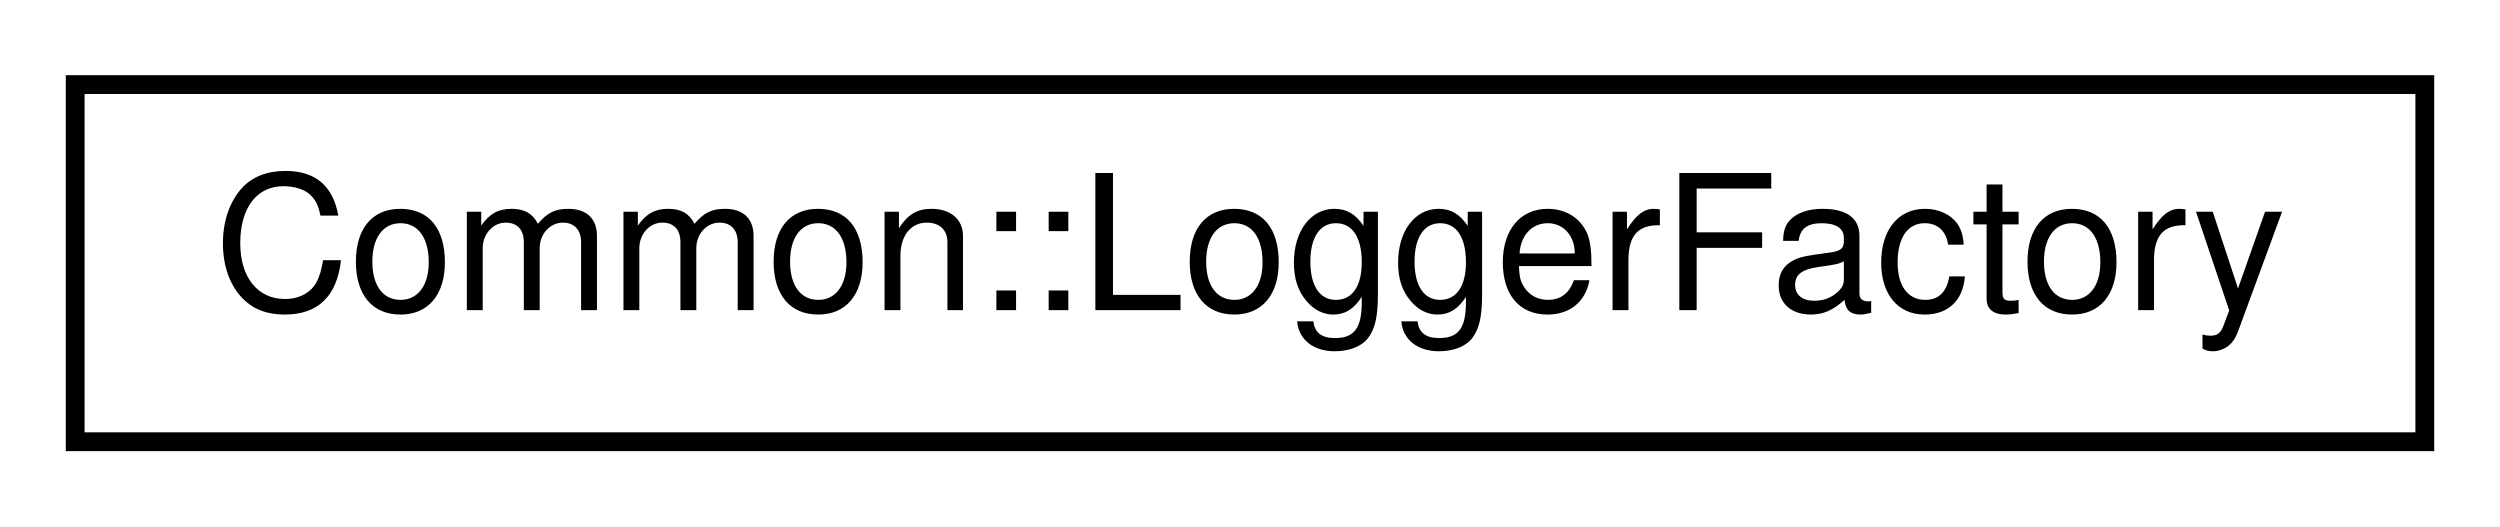
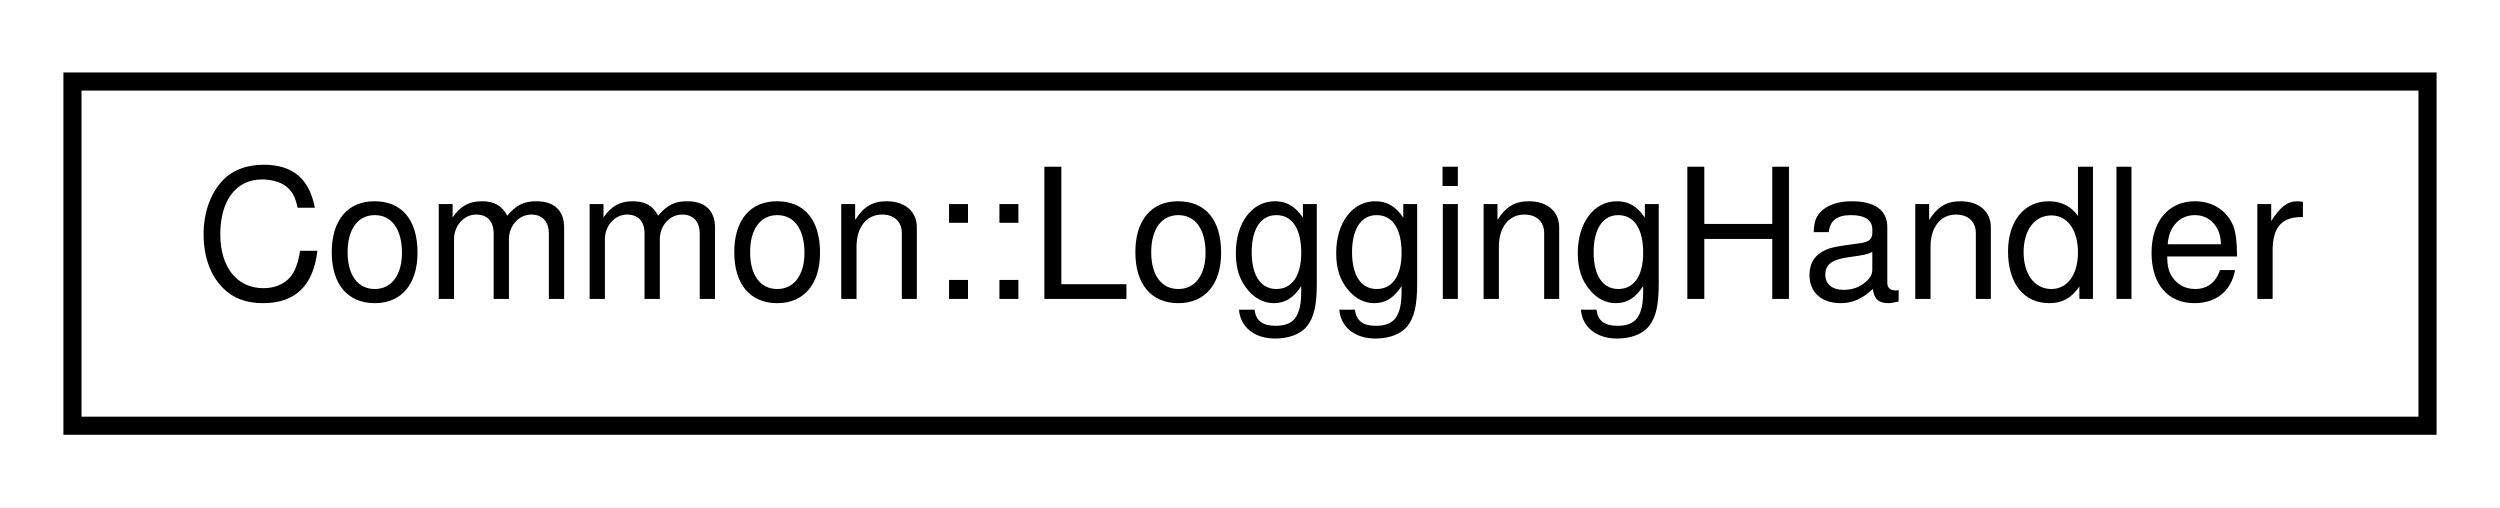
- <svg xmlns="http://www.w3.org/2000/svg" xmlns:xlink="http://www.w3.org/1999/xlink" width="133pt" height="28pt" viewBox="0.00 0.00 133.00 28.00">
+ <svg xmlns="http://www.w3.org/2000/svg" xmlns:xlink="http://www.w3.org/1999/xlink" width="138pt" height="28pt" viewBox="0.00 0.00 138.00 28.00">
  <g id="graph0" class="graph" transform="scale(1 1) rotate(0) translate(4 24)">
-     <polygon fill="white" stroke="none" points="-4,4 -4,-24 129,-24 129,4 -4,4" />
+     <polygon fill="white" stroke="none" points="-4,4 -4,-24 134,-24 134,4 -4,4" />
    <g id="node1" class="node">
      <g id="a_node1">
-         <a xlink:href="classCommon_1_1LoggerFactory.html" target="_top" xlink:title="Common::LoggerFactory">
-           <polygon fill="white" stroke="black" points="-7.10543e-15,-0.5 -7.10543e-15,-19.5 125,-19.5 125,-0.5 -7.10543e-15,-0.5" />
-           <text text-anchor="middle" x="62.5" y="-7.5" font-family="Helvetica,sans-Serif" font-size="10.00">Common::LoggerFactory</text>
+         <a xlink:href="classCommon_1_1LoggingHandler.html" target="_top" xlink:title="The LoggingHandler class handles logging to a file. ">
+           <polygon fill="white" stroke="black" points="0,-0.5 0,-19.5 130,-19.5 130,-0.5 0,-0.5" />
+           <text text-anchor="middle" x="65" y="-7.5" font-family="Helvetica,sans-Serif" font-size="10.00">Common::LoggingHandler</text>
        </a>
      </g>
    </g>
  </g>
</svg>
